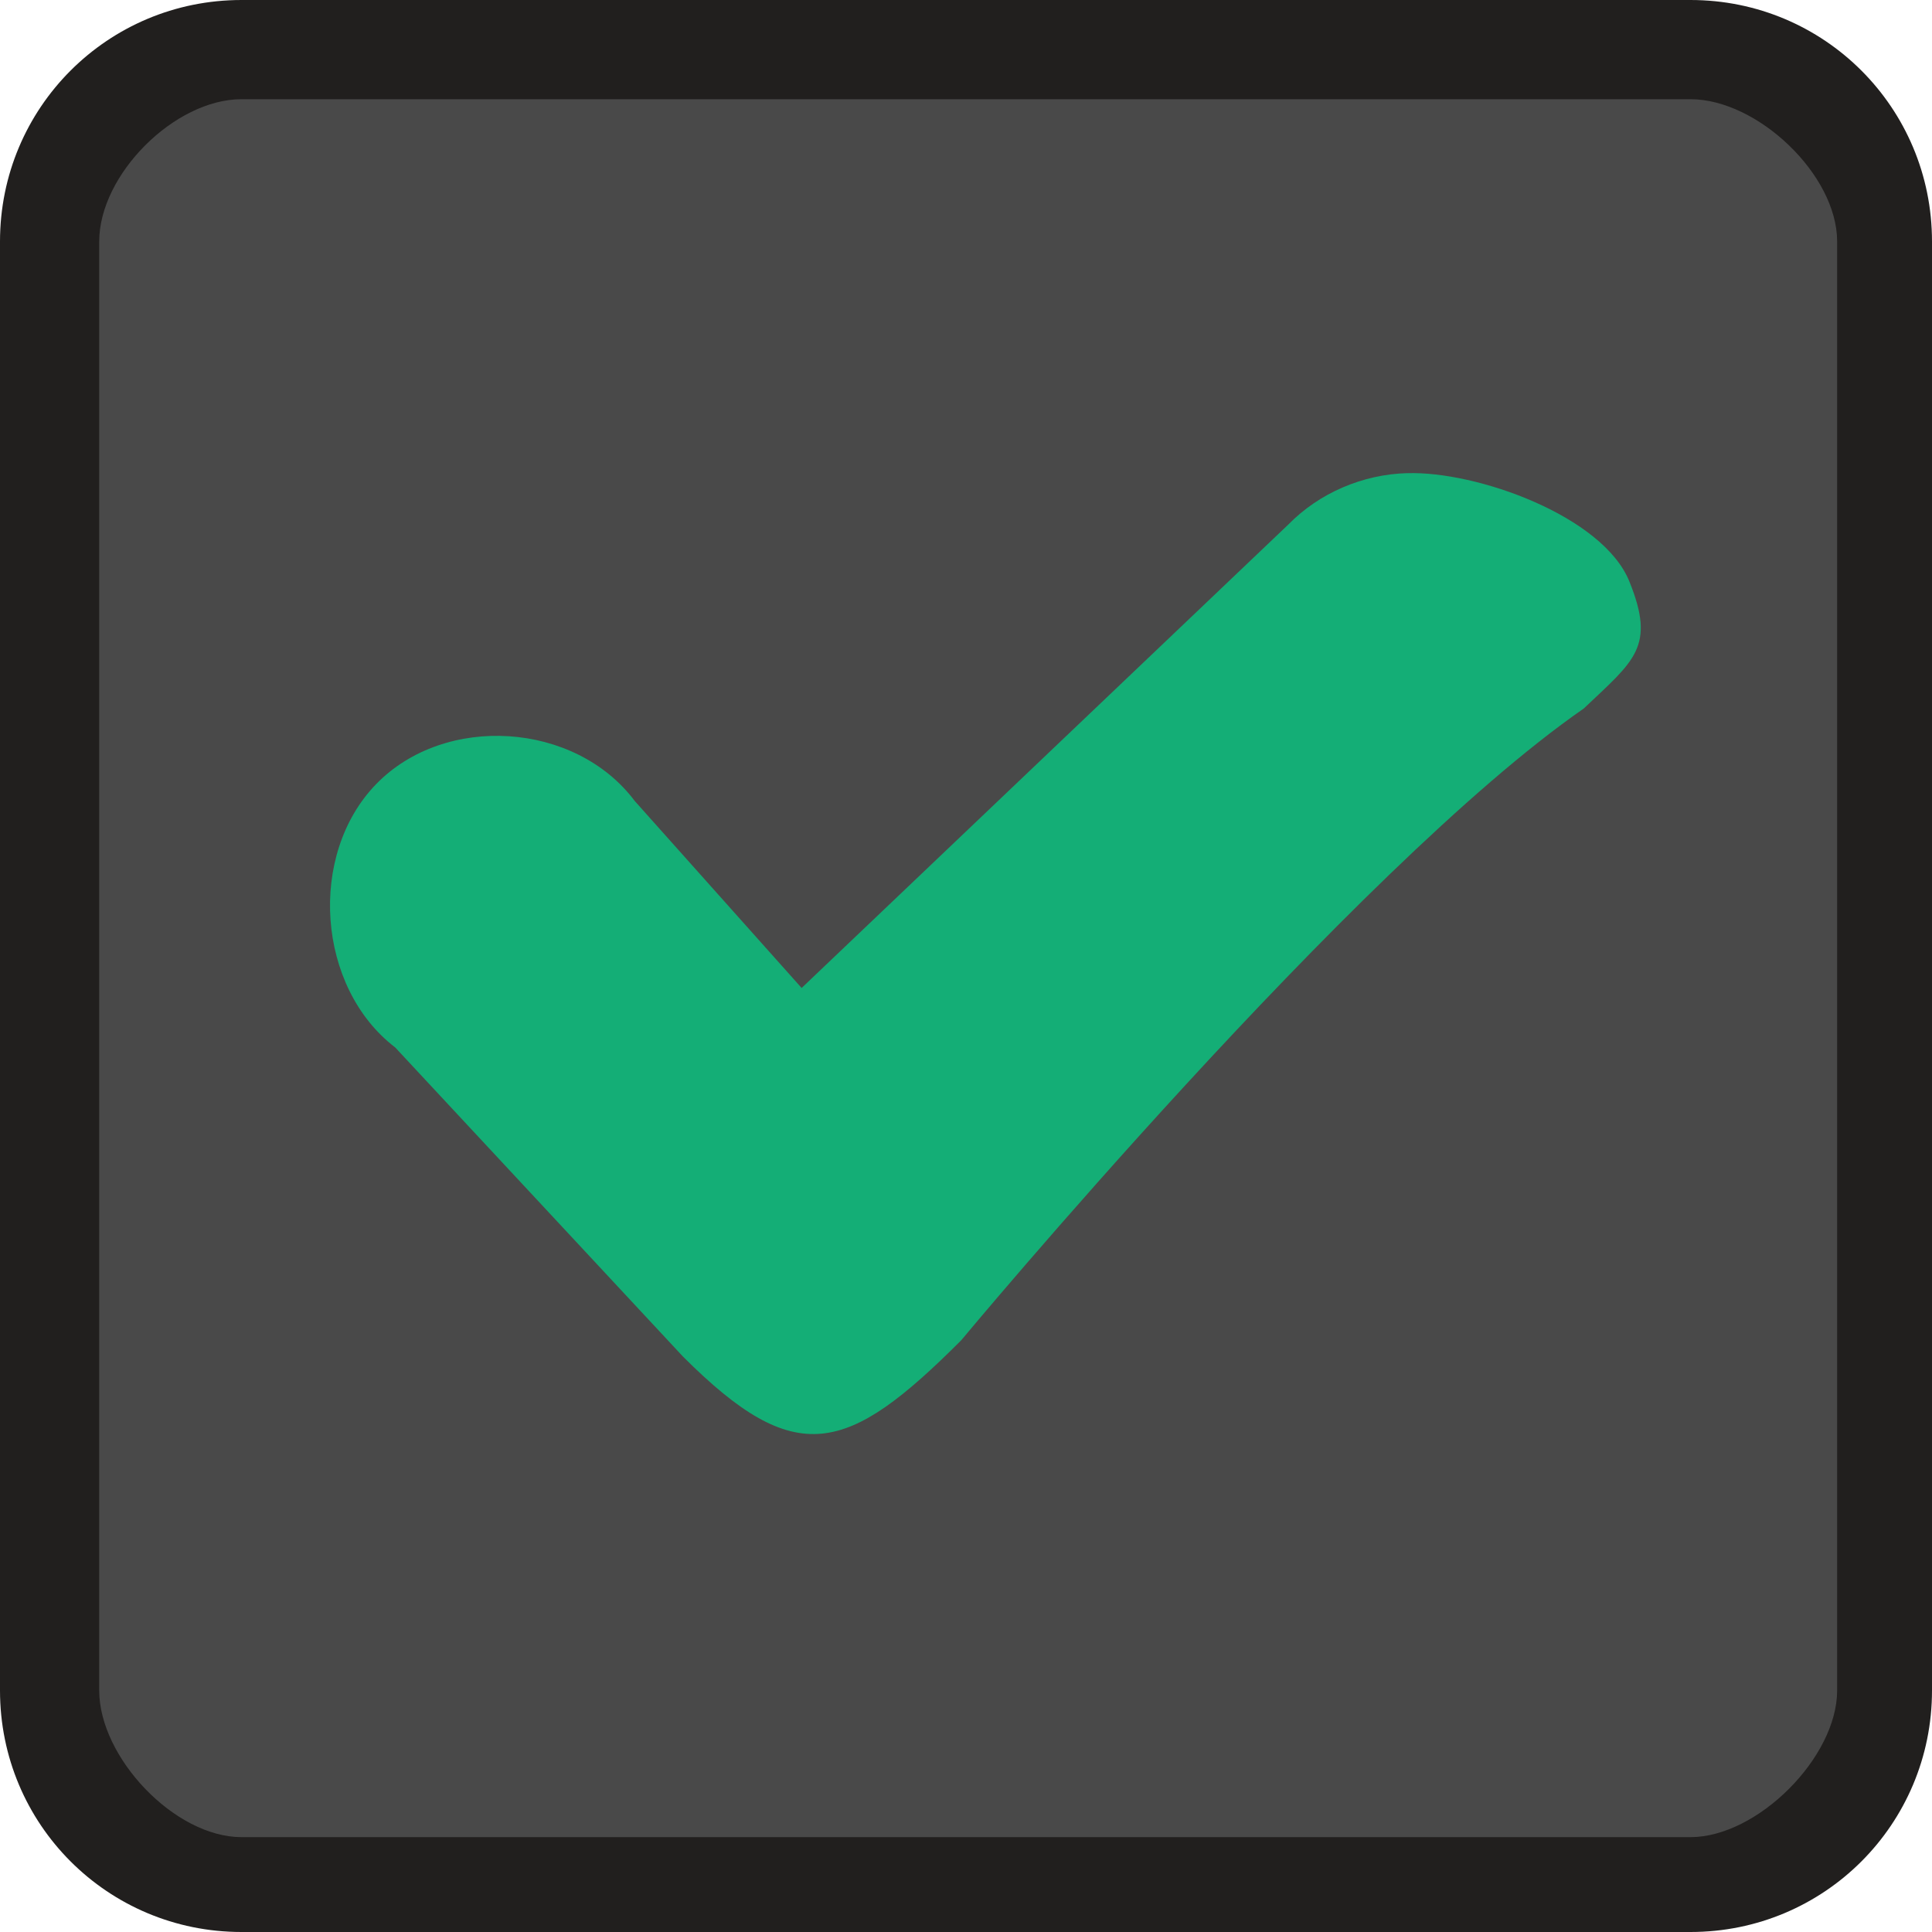
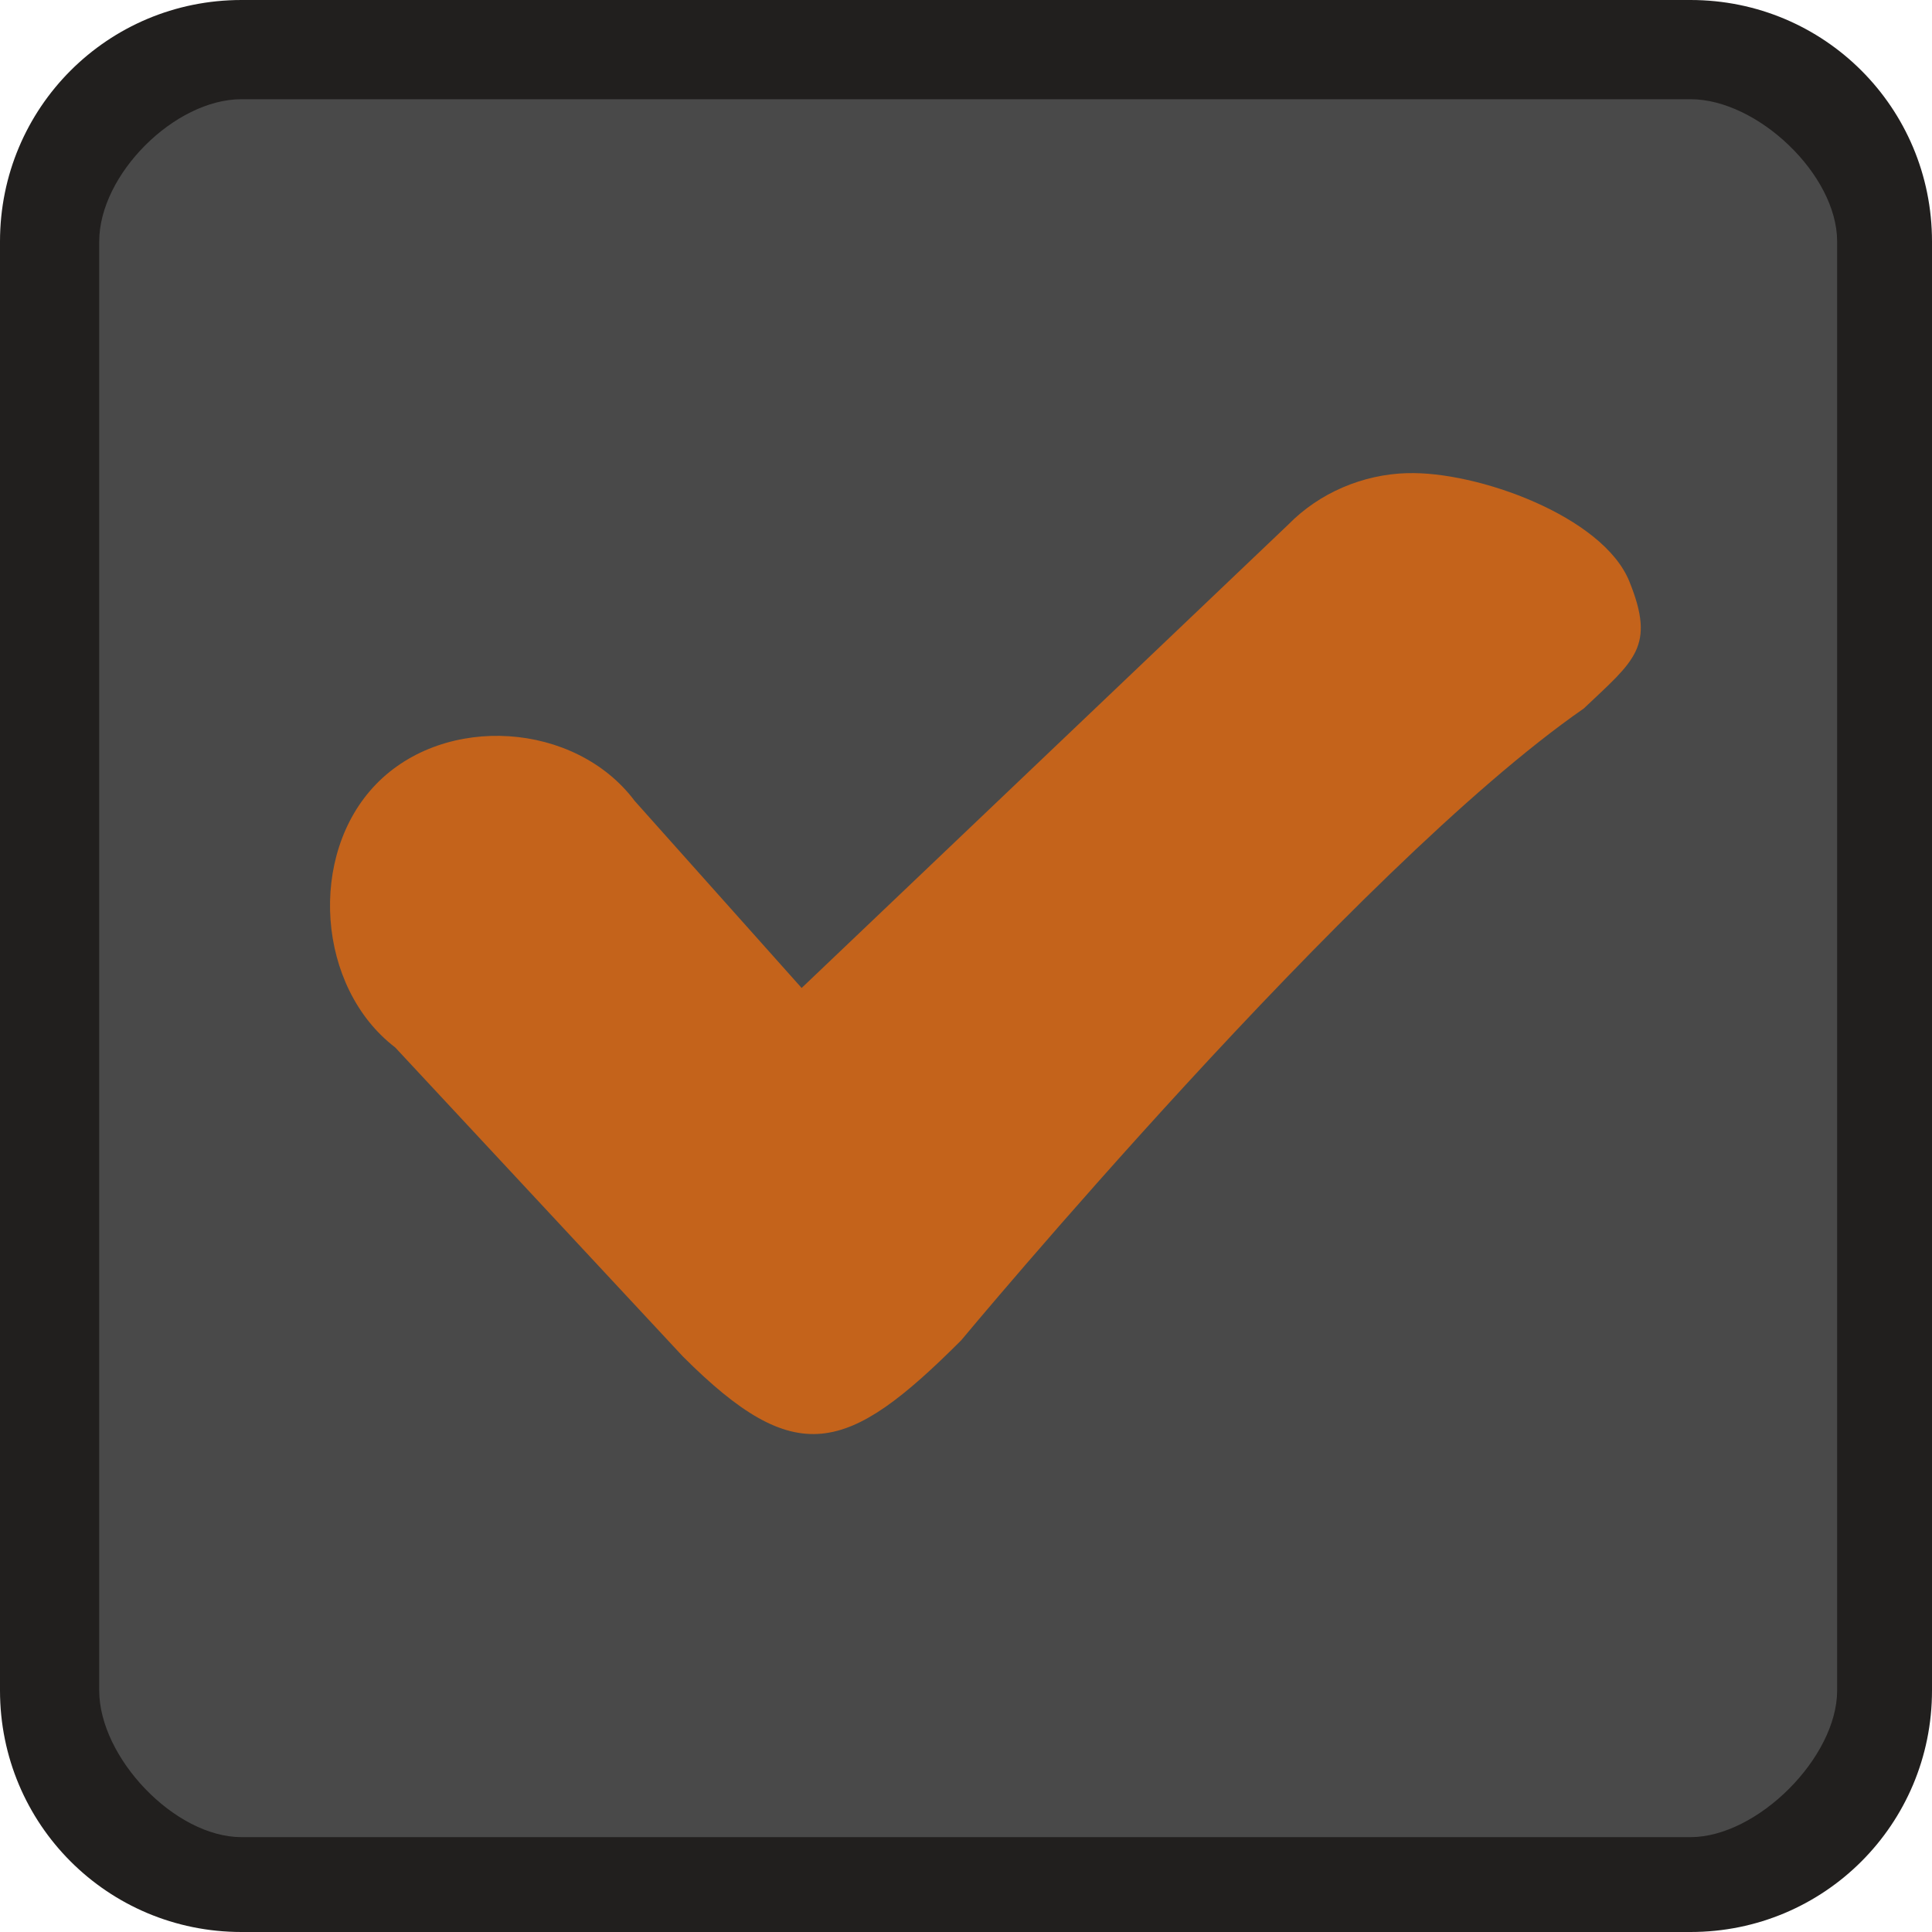
<svg xmlns="http://www.w3.org/2000/svg" xmlns:xlink="http://www.w3.org/1999/xlink" width="40" height="40" id="svg2" version="1.1">
  <defs id="defs4">
    <radialGradient xlink:href="#linearGradient3802" id="radialGradient3810" cx="8" cy="8" fx="7.958" fy="8.849" r="7" gradientUnits="userSpaceOnUse" gradientTransform="matrix(1.285714,-3.0612245e-8,3.0612246e-8,1.285714,-2.285715,-2.285714)" />
    <linearGradient id="linearGradient3802">
      <stop style="stop-color:#eeeeec;stop-opacity:1;" offset="0" id="stop3804" />
      <stop id="stop3812" offset="0.5" style="stop-color:#e4e4e1;stop-opacity:1;" />
      <stop style="stop-color:#949493;stop-opacity:1;" offset="1" id="stop3806" />
    </linearGradient>
    <radialGradient r="7" fy="8.849" fx="7.958" cy="8" cx="8" gradientTransform="matrix(1.285714,-3.0612245e-8,3.0612246e-8,1.285714,-2.285715,-2.285714)" gradientUnits="userSpaceOnUse" id="radialGradient3006" xlink:href="#linearGradient3802" />
  </defs>
  <g id="layer1" transform="translate(0,-1012.362)">
    <rect style="fill:#494949;fill-opacity:1;stroke:none" id="rect3757" width="37.054" height="37.054" x="1.429" y="1013.791" rx="1" ry="1" />
    <path style="fill:#211f1e;fill-opacity:1;stroke:none" d="m 5,1012.362 c -2.77,0 -5,2.23 -5,5 l 0,30 c 0,2.77 2.23,5 5,5 l 30,0 c 2.77,0 5,-2.23 5,-5 l 0,-30 c 0,-2.77 -2.23,-5 -5,-5 z m 0,2.054 30,0 c 1.385,0 3.036,1.561 3.036,2.946 l 0,30 c 0,1.385 -1.651,3.036 -3.036,3.036 l -30,0 c -1.385,0 -2.946,-1.651 -2.946,-3.036 l 0,-30 c 0,-1.385 1.561,-2.946 2.946,-2.946 z" id="rect3752" />
-     <path style="font-size:medium;font-style:normal;font-variant:normal;font-weight:normal;font-stretch:normal;text-indent:0;text-align:start;text-decoration:none;line-height:normal;letter-spacing:normal;word-spacing:normal;text-transform:none;direction:ltr;block-progression:tb;writing-mode:lr-tb;text-anchor:start;baseline-shift:baseline;color:#000000;fill:#14ae76;fill-opacity:1;stroke:none;stroke-width:2.9;marker:none;visibility:visible;display:inline;overflow:visible;enable-background:accumulate;font-family:Sans;-inkscape-font-specification:Sans" d="m 29.134,1022.158 c -0.915,0.025 -1.818,0.406 -2.464,1.067 l -10.073,9.592 -3.456,-3.872 c -1.23,-1.64 -3.926,-1.816 -5.352,-0.35 -1.425,1.466 -1.228,4.213 0.392,5.452 l 5.958,6.4 c 2.342,2.342 3.398,2.029 5.762,-0.336 0,0 8.126,-9.776 12.889,-13.08 1.053,-0.998 1.492,-1.276 0.944,-2.631 -0.548,-1.355 -3.165,-2.29 -4.602,-2.241 z" id="path5174" />
+     <path style="font-size:medium;font-style:normal;font-variant:normal;font-weight:normal;font-stretch:normal;text-indent:0;text-align:start;text-decoration:none;line-height:normal;letter-spacing:normal;word-spacing:normal;text-transform:none;direction:ltr;block-progression:tb;writing-mode:lr-tb;text-anchor:start;baseline-shift:baseline;color:#000000;fill:#c4631b;fill-opacity:1;stroke:none;stroke-width:2.9;marker:none;visibility:visible;display:inline;overflow:visible;enable-background:accumulate;font-family:Sans;-inkscape-font-specification:Sans" d="m 29.134,1022.158 c -0.915,0.025 -1.818,0.406 -2.464,1.067 l -10.073,9.592 -3.456,-3.872 c -1.23,-1.64 -3.926,-1.816 -5.352,-0.35 -1.425,1.466 -1.228,4.213 0.392,5.452 l 5.958,6.4 c 2.342,2.342 3.398,2.029 5.762,-0.336 0,0 8.126,-9.776 12.889,-13.08 1.053,-0.998 1.492,-1.276 0.944,-2.631 -0.548,-1.355 -3.165,-2.29 -4.602,-2.241 z" id="path5174" />
  </g>
</svg>
